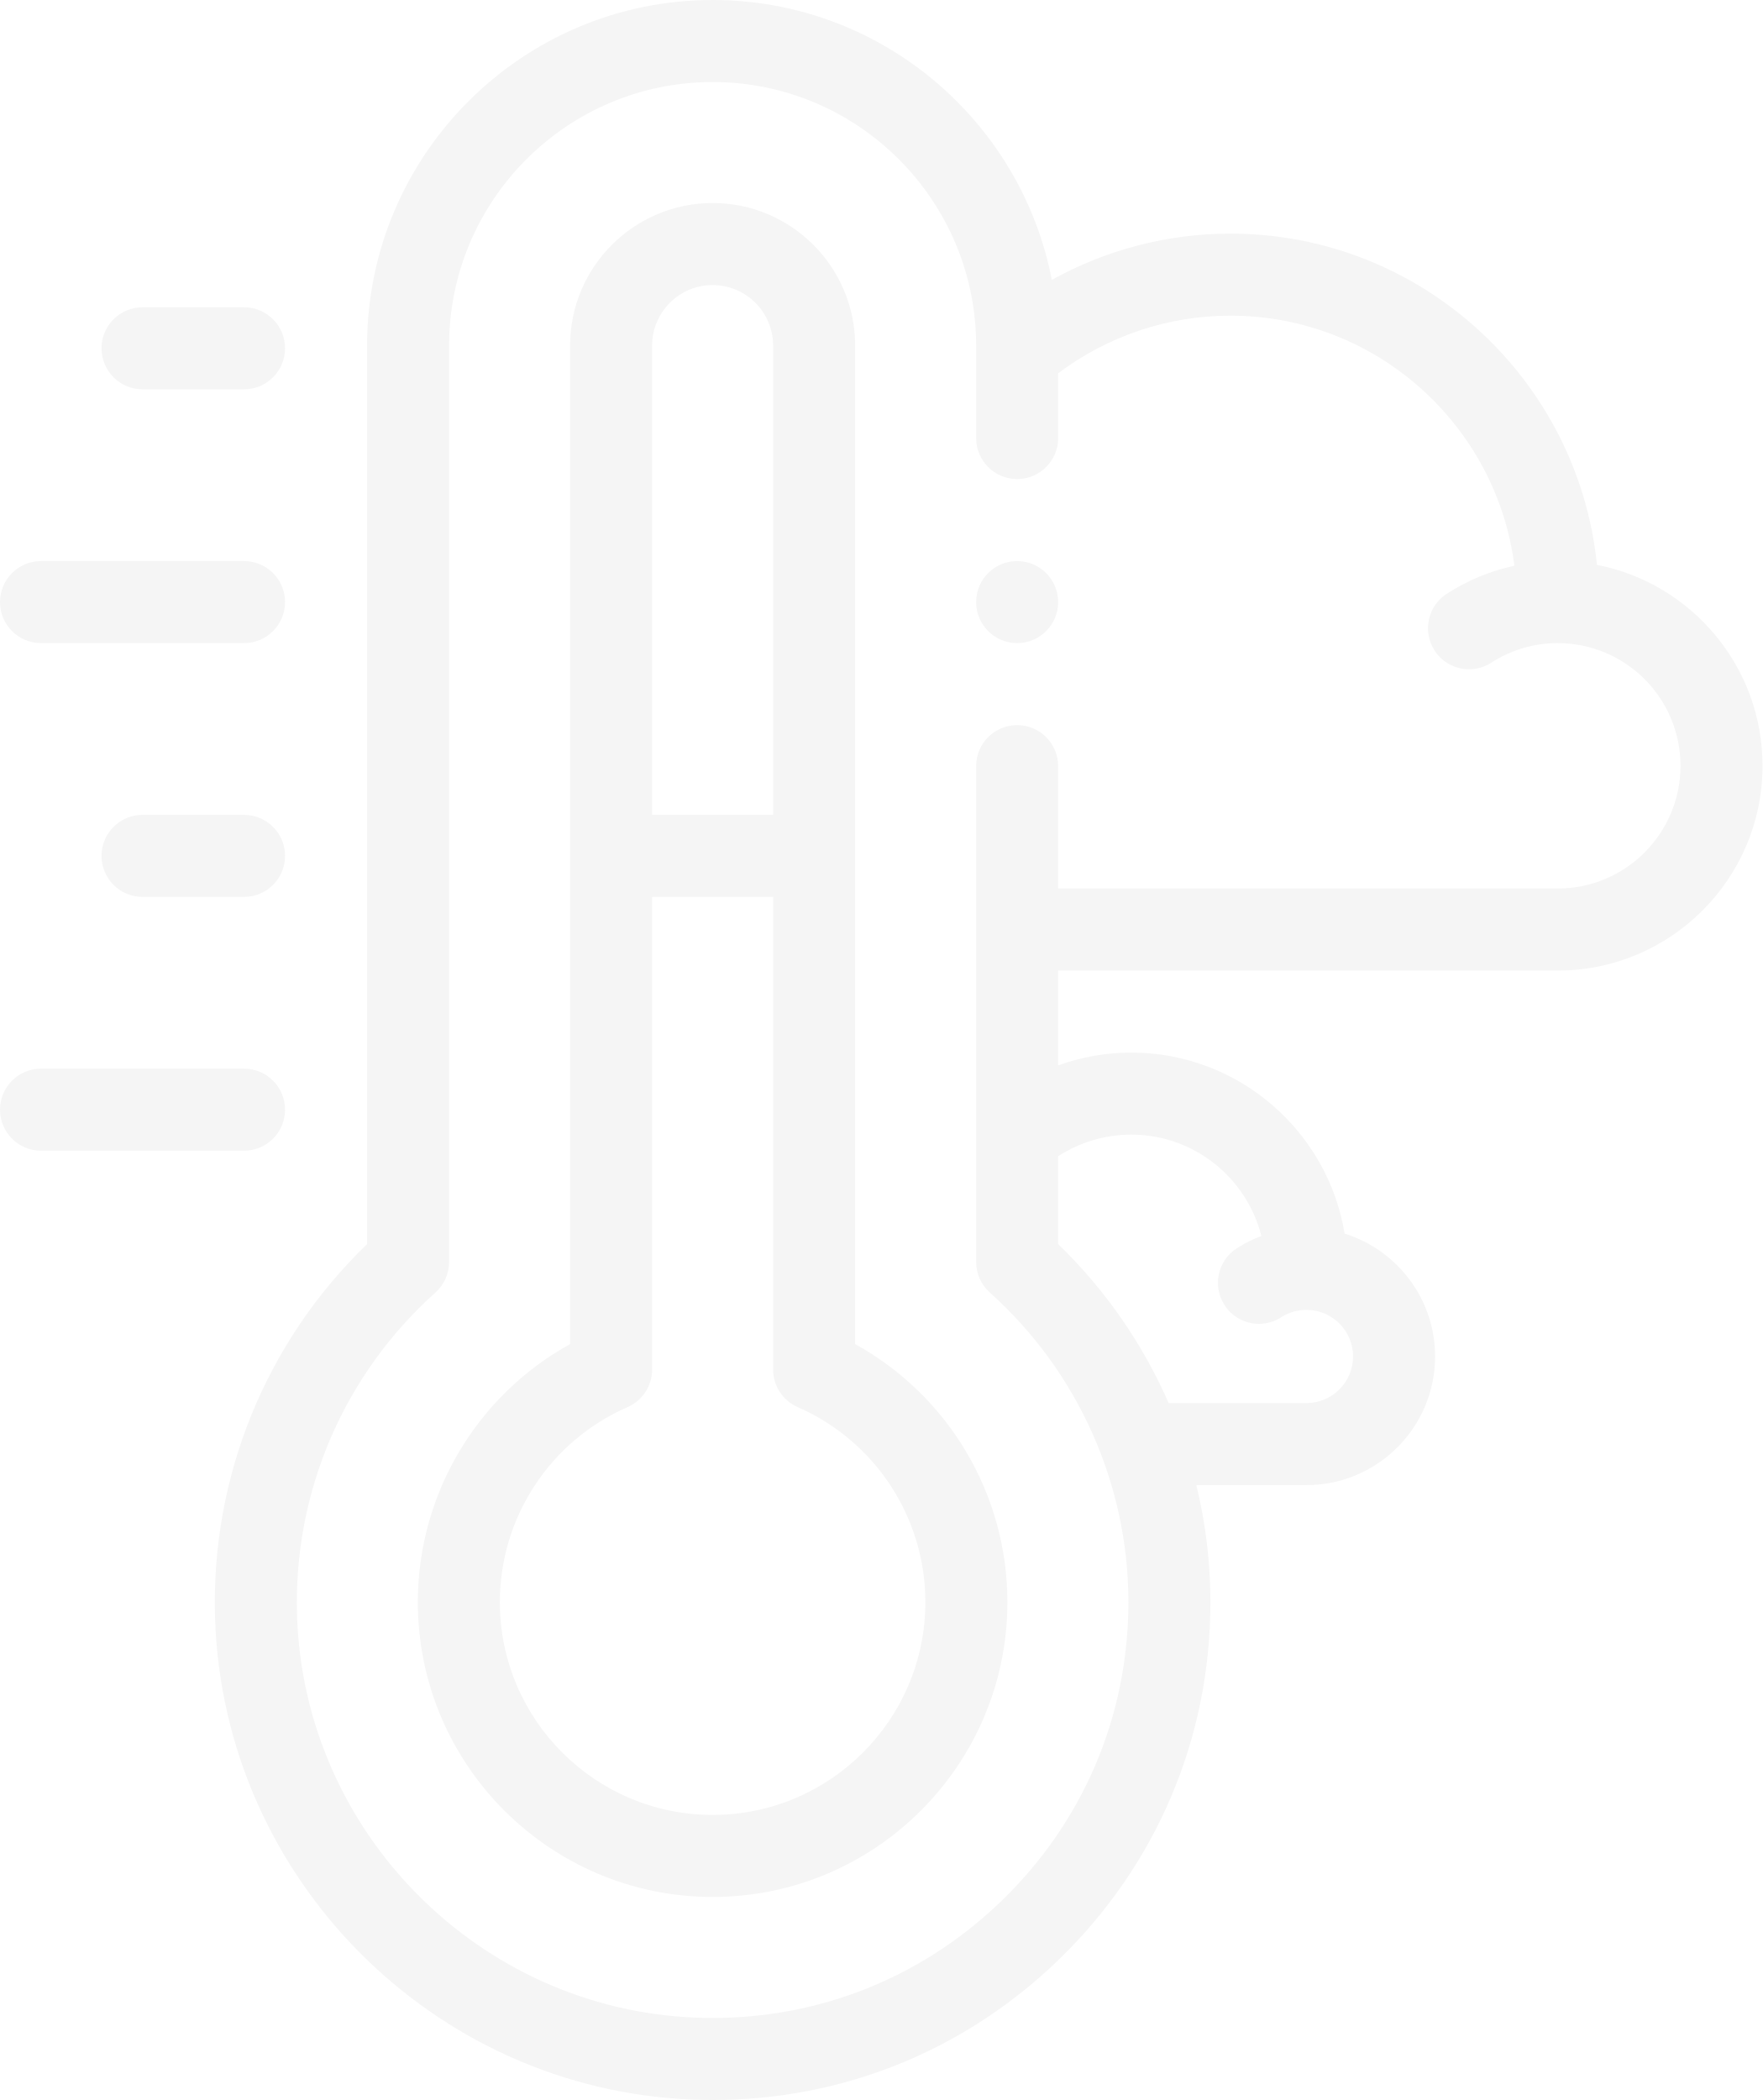
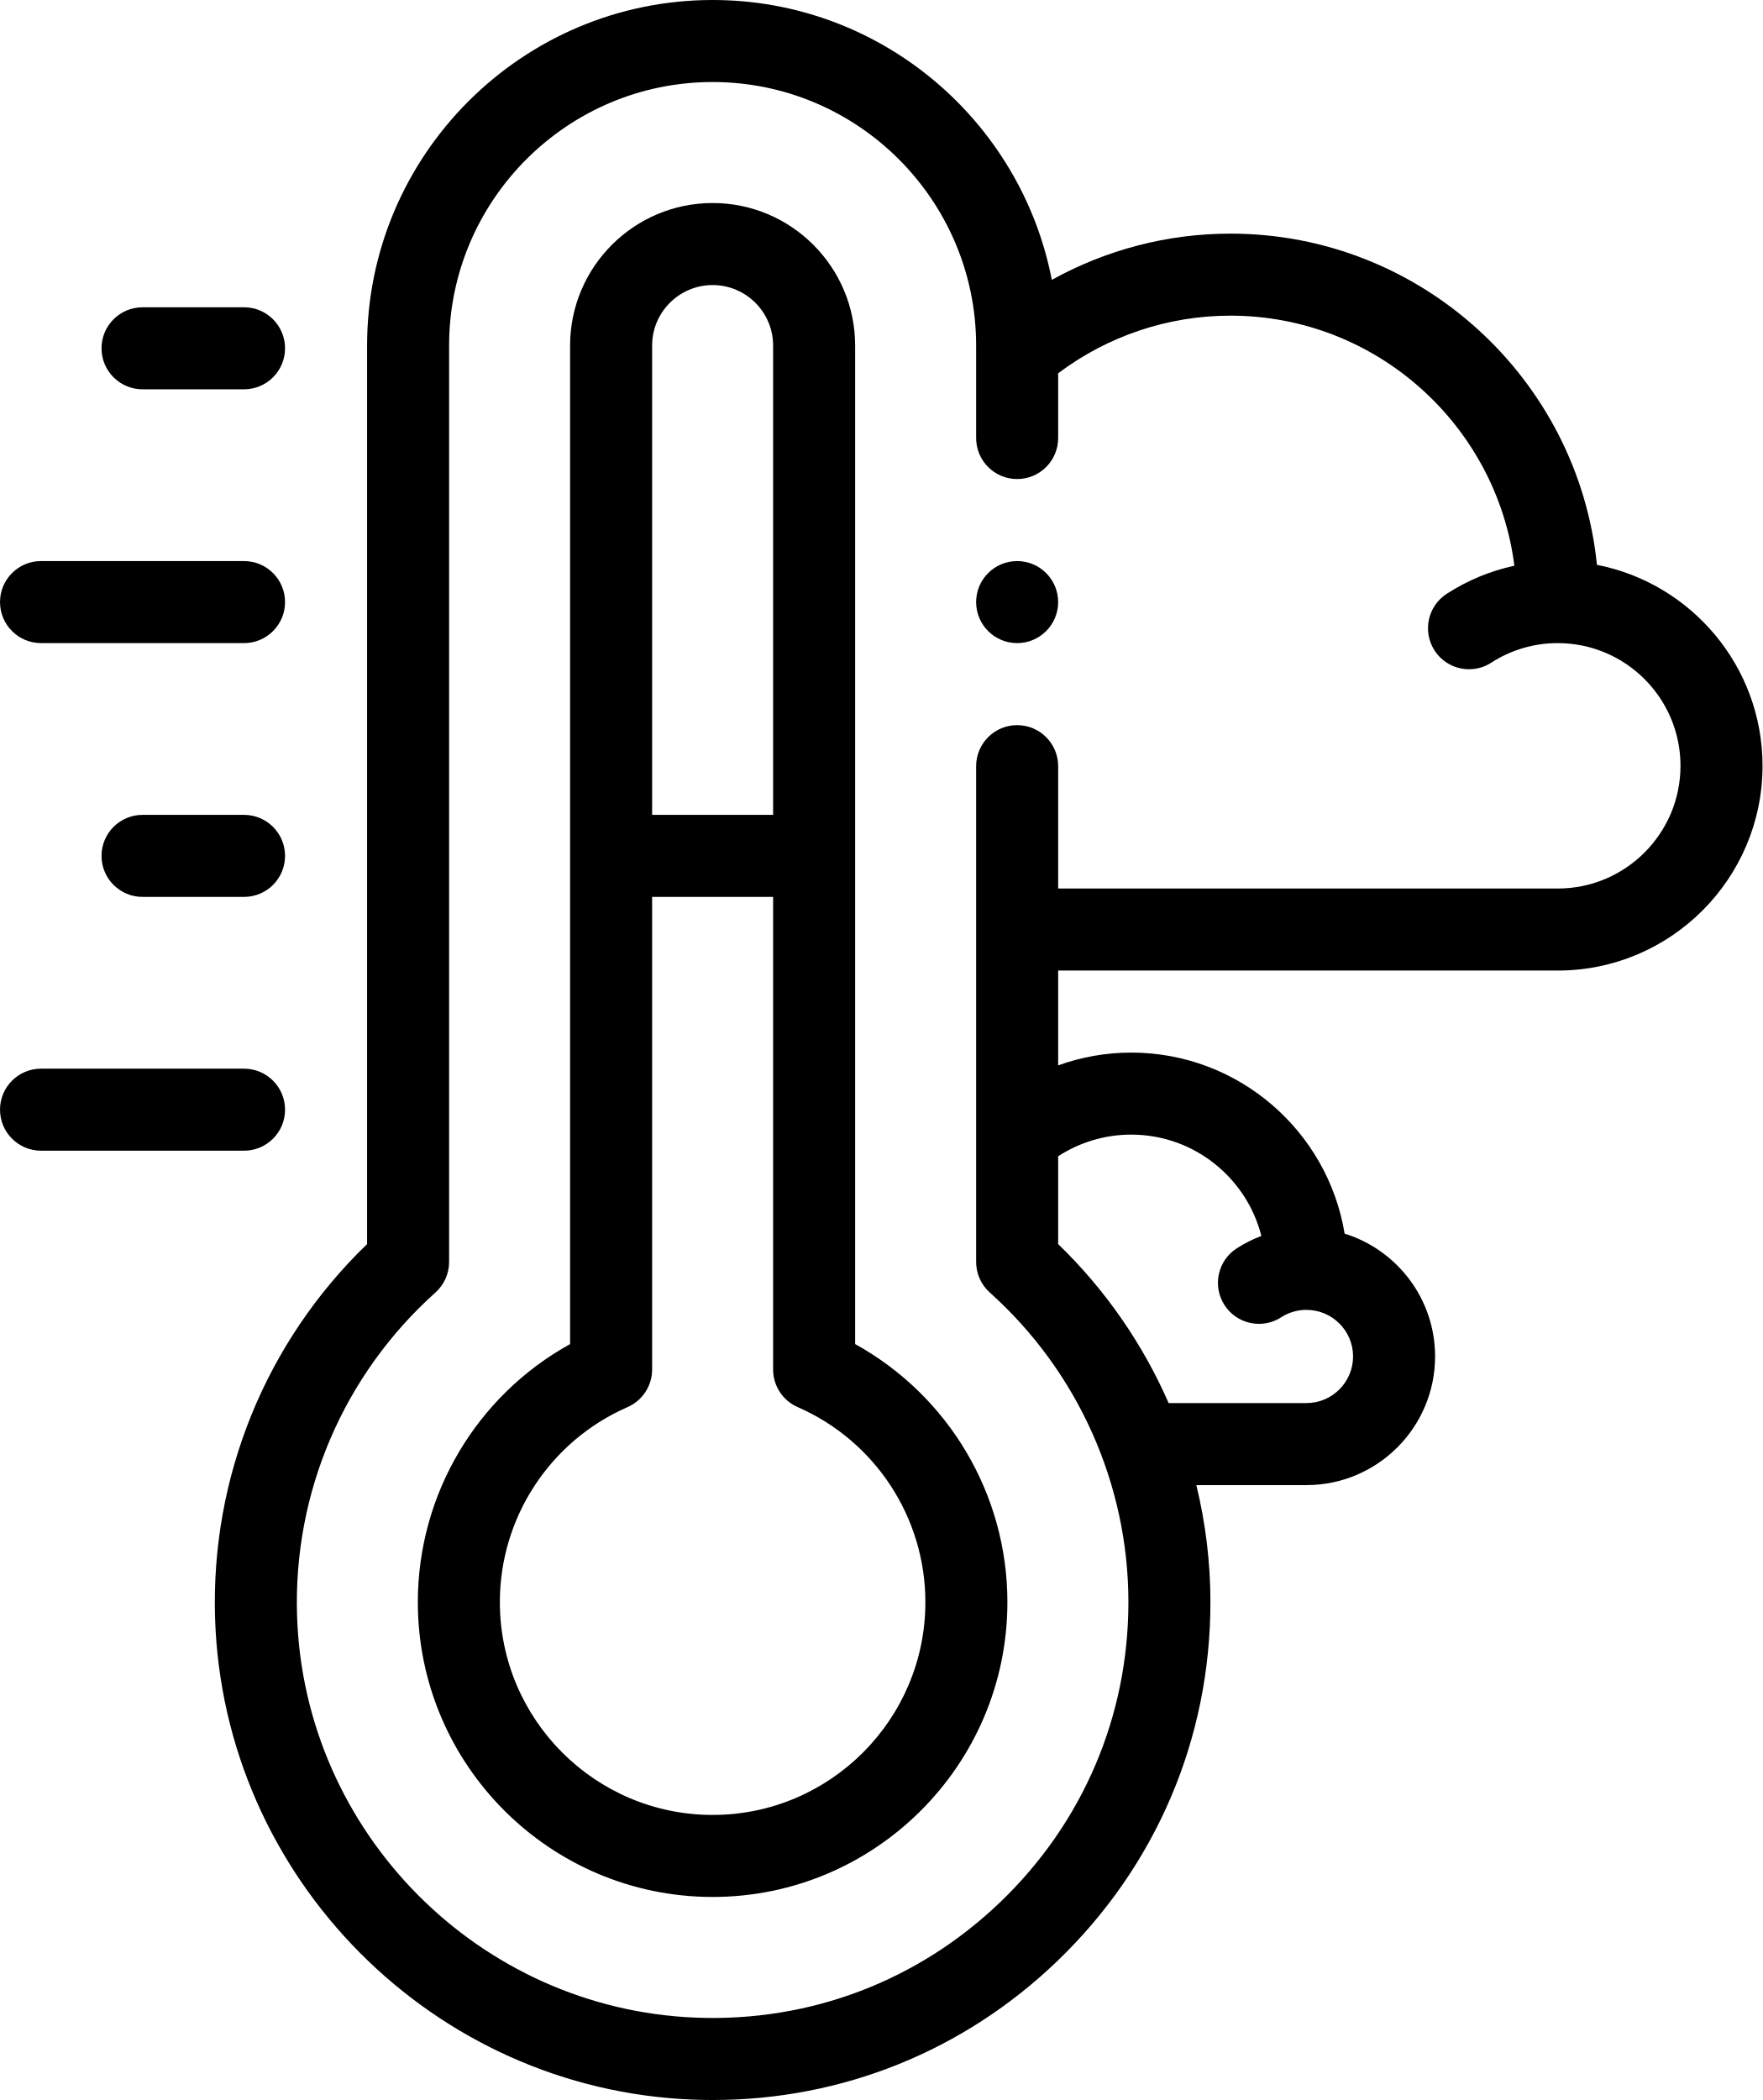
- <svg xmlns="http://www.w3.org/2000/svg" fill="#f5f5f5" id="Capa_1" enable-background="new 0 0 512.002 512.002" viewBox="41.12 0 429.76 512">
+ <svg xmlns="http://www.w3.org/2000/svg" fill="#000000" id="Capa_1" enable-background="new 0 0 512.002 512.002" viewBox="41.12 0 429.76 512">
  <g>
    <path d="m249.63 327.699v-243.448c0-19.162-15.589-34.751-34.751-34.751s-34.751 15.589-34.751 34.751v243.448c-22.755 12.568-37.127 36.593-37.127 62.92 0 39.634 32.244 71.878 71.878 71.878s71.878-32.244 71.878-71.878c0-26.327-14.372-50.352-37.127-62.92zm-34.751-258.199c8.134 0 14.751 6.617 14.751 14.751v114.422h-29.502v-114.422c0-8.134 6.617-14.751 14.751-14.751zm0 372.997c-28.605 0-51.878-23.272-51.878-51.878 0-20.621 12.22-39.286 31.132-47.552 3.642-1.592 5.995-5.189 5.995-9.163v-115.231h29.502v115.231c0 3.974 2.354 7.571 5.995 9.163 18.912 8.266 31.132 26.931 31.132 47.552 0 28.606-23.273 51.878-51.878 51.878z" />
    <path d="m51.123 156.795h49.502c5.522 0 10-4.477 10-10s-4.478-10-10-10h-49.502c-5.522 0-10 4.477-10 10s4.477 10 10 10z" />
    <path d="m75.874 94.917h24.751c5.522 0 10-4.477 10-10s-4.478-10-10-10h-24.751c-5.522 0-10 4.477-10 10s4.477 10 10 10z" />
    <path d="m110.625 270.551c0-5.523-4.478-10-10-10h-49.502c-5.522 0-10 4.477-10 10s4.478 10 10 10h49.502c5.522 0 10-4.477 10-10z" />
    <path d="m100.625 198.673h-24.751c-5.522 0-10 4.477-10 10s4.478 10 10 10h24.751c5.522 0 10-4.477 10-10s-4.478-10-10-10z" />
    <path d="m430.503 137.715c-4.568-45.288-42.912-80.755-89.384-80.755-15.329 0-30.298 3.943-43.533 11.275-7.505-38.821-41.727-68.235-82.707-68.235-46.458 0-84.254 37.796-84.254 84.254v219.071c-24.692 23.832-38.153 56.815-37.064 91.206 2.006 63.366 53.192 114.924 116.532 117.377 1.62.063 3.234.094 4.845.094 31.506-.001 61.19-11.946 84.043-33.932 24.04-23.127 37.279-54.184 37.279-87.45 0-9.693-1.179-19.267-3.435-28.539h26.856c17.292 0 31.36-14.073 31.36-31.37 0-14.051-9.295-25.972-22.06-29.943-4.113-25.004-25.879-44.137-52.029-44.137-6.123 0-12.146 1.074-17.818 3.111v-23.112h121.826c27.526 0 49.92-22.394 49.92-49.92-.001-24.258-17.4-44.53-40.377-48.995zm-113.552 138.915c15.279 0 28.144 10.526 31.731 24.707-2.099.786-4.117 1.799-6.02 3.03-4.638 3-5.966 9.19-2.966 13.828 1.913 2.959 5.126 4.57 8.406 4.57 1.86 0 3.742-.518 5.421-1.604 1.807-1.169 3.906-1.79 6.076-1.805.027 0 .054.004.081.004 6.264 0 11.36 5.092 11.36 11.35 0 6.27-5.097 11.37-11.36 11.37h-33.61c-6.311-14.417-15.412-27.622-26.937-38.754v-21.422c5.271-3.424 11.46-5.274 17.818-5.274zm104.008-60h-121.826v-29.835c0-5.523-4.477-10-10-10-5.522 0-10 4.477-10 10v120.883c0 2.842 1.209 5.55 3.326 7.447 21.48 19.251 33.801 46.767 33.801 75.494 0 27.777-11.061 53.715-31.145 73.037-20.066 19.304-46.426 29.345-74.249 28.266-52.895-2.048-95.641-45.105-97.315-98.025-.95-29.988 11.351-58.7 33.748-78.773 2.117-1.897 3.326-4.604 3.326-7.447v-223.423c0-35.43 28.824-64.254 64.254-64.254s64.254 28.824 64.254 64.254v22.541c0 5.523 4.478 10 10 10 5.523 0 10-4.477 10-10v-15.785c12.058-9.08 26.795-14.05 41.986-14.05 35.501 0 64.879 26.633 69.256 60.964-5.84 1.262-11.422 3.568-16.493 6.847-4.638 2.999-5.967 9.189-2.968 13.827 1.913 2.96 5.127 4.571 8.407 4.571 1.859 0 3.741-.518 5.42-1.604 4.811-3.111 10.399-4.758 16.161-4.769.019 0 .037.003.056.003 16.498 0 29.92 13.417 29.92 29.91.001 16.499-13.421 29.921-29.919 29.921z" />
    <circle cx="289.131" cy="146.795" r="10" />
  </g>
</svg>
